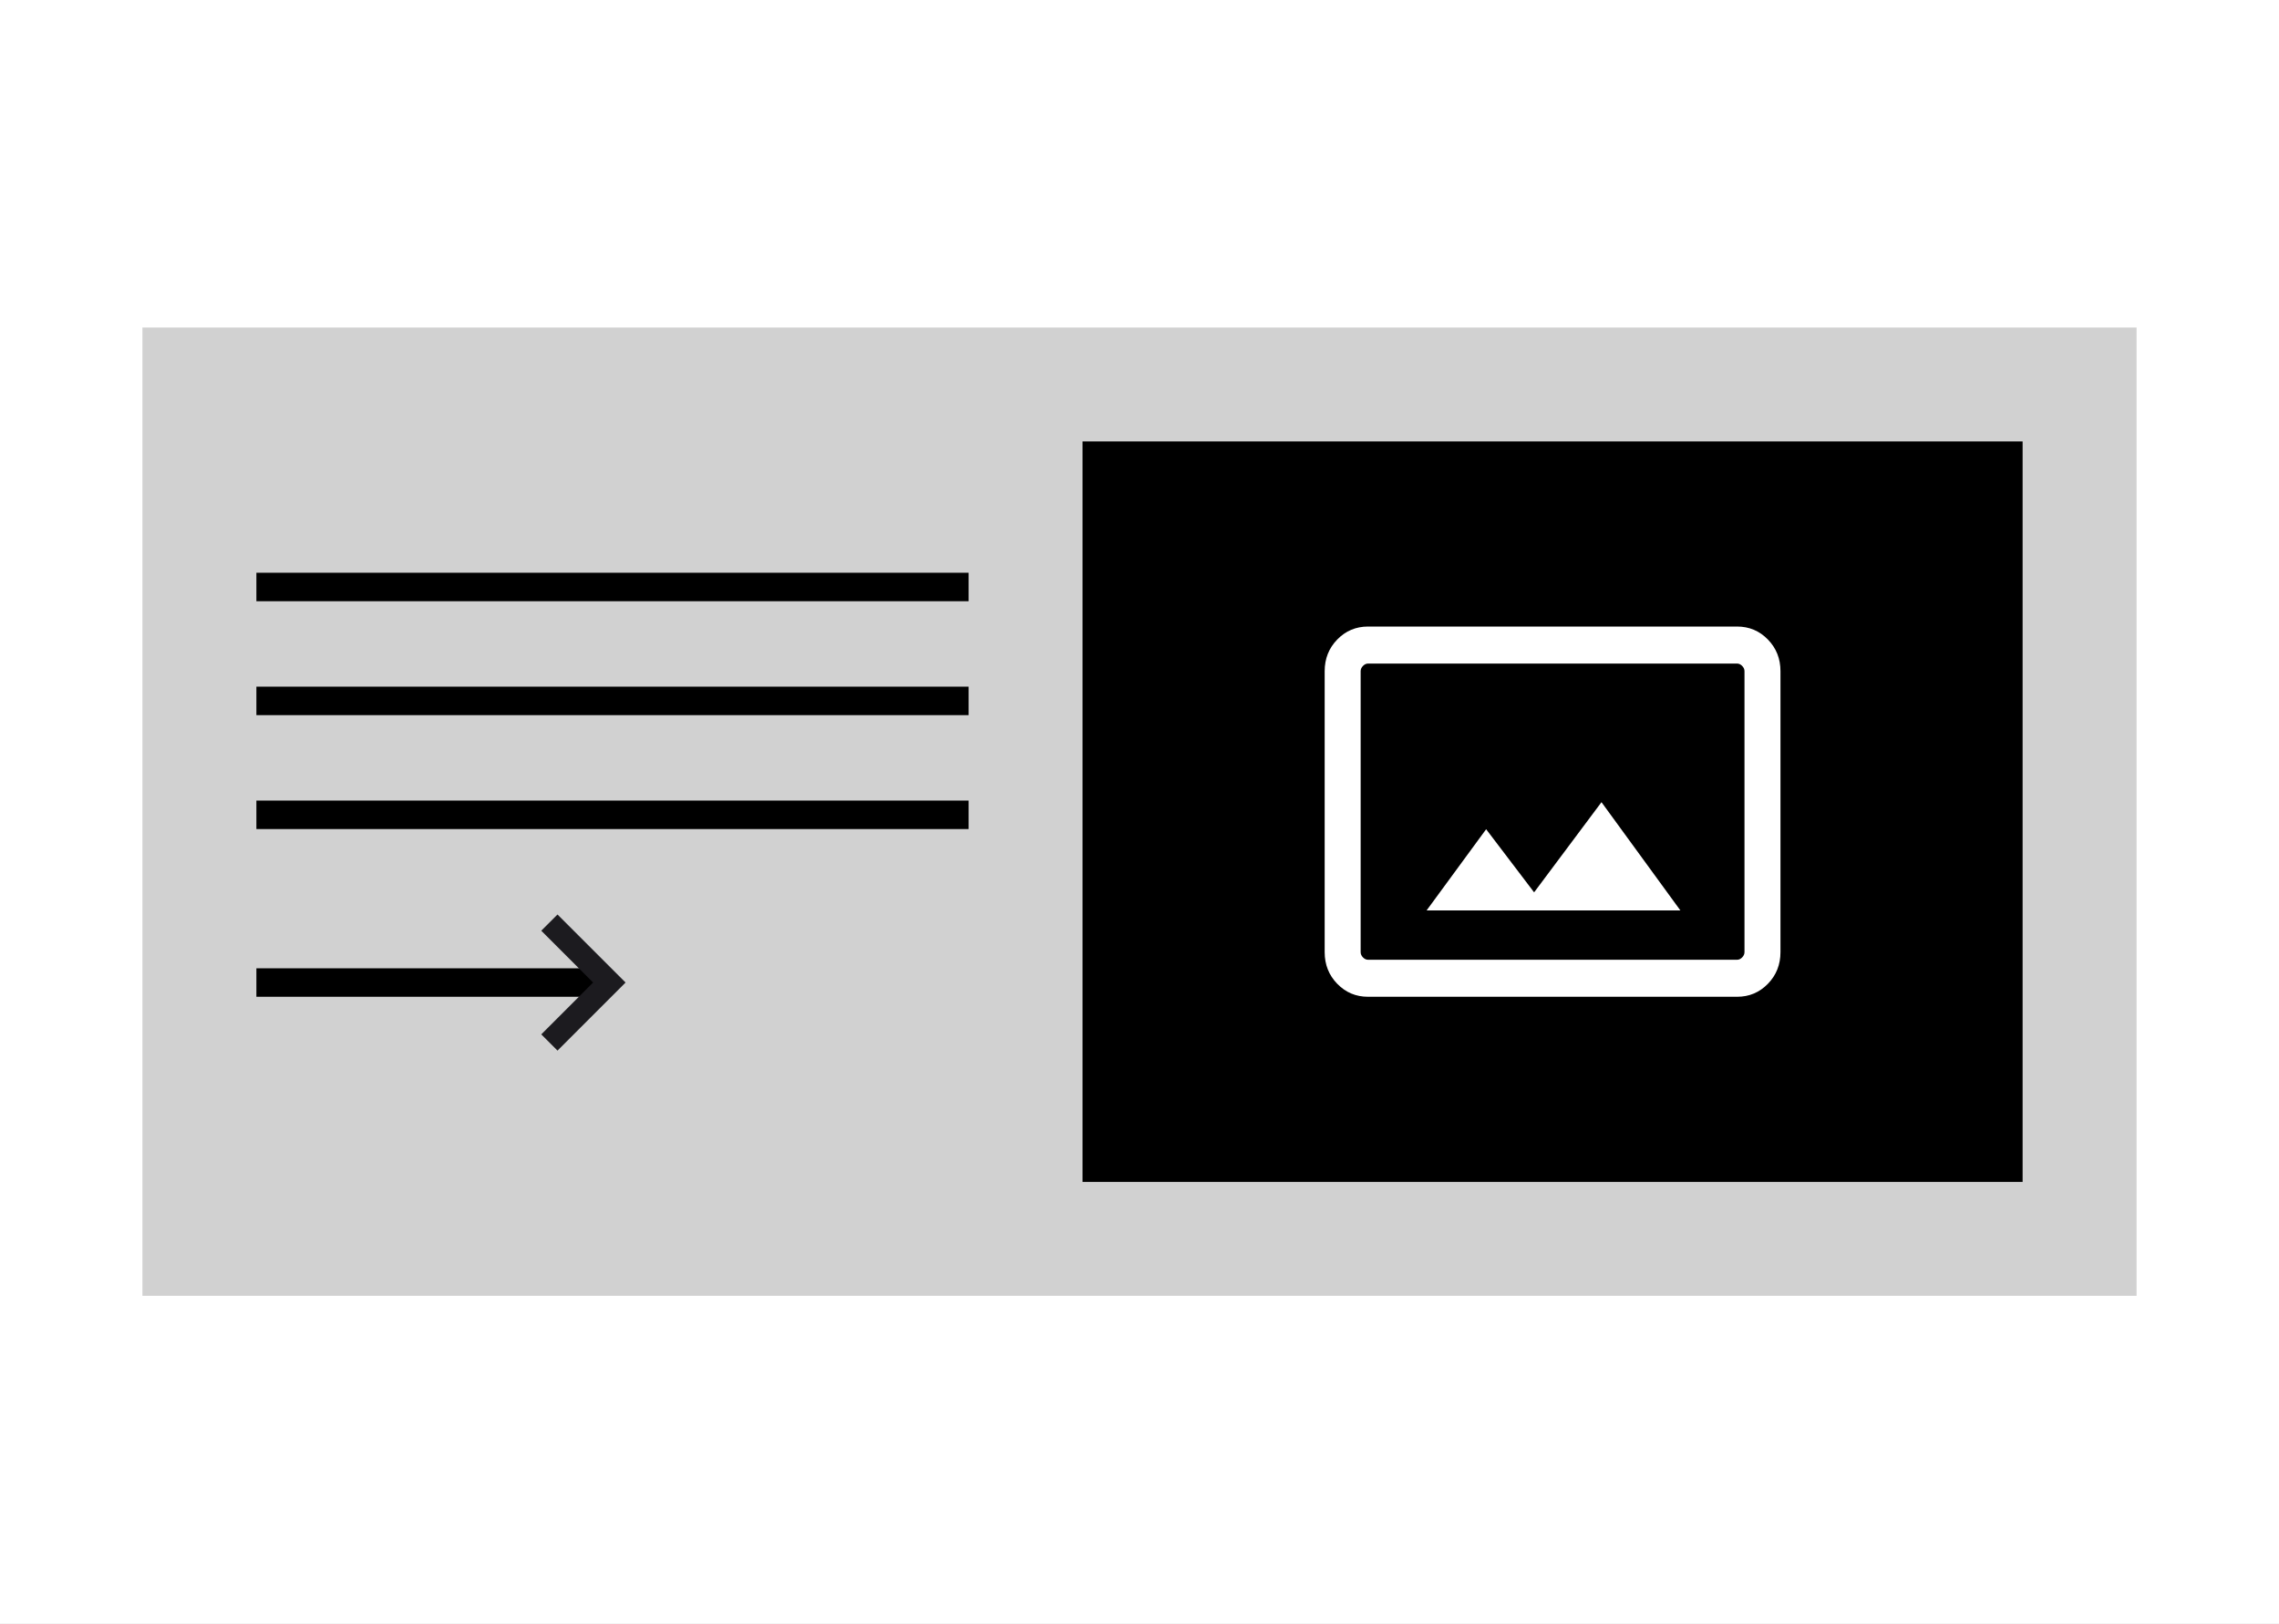
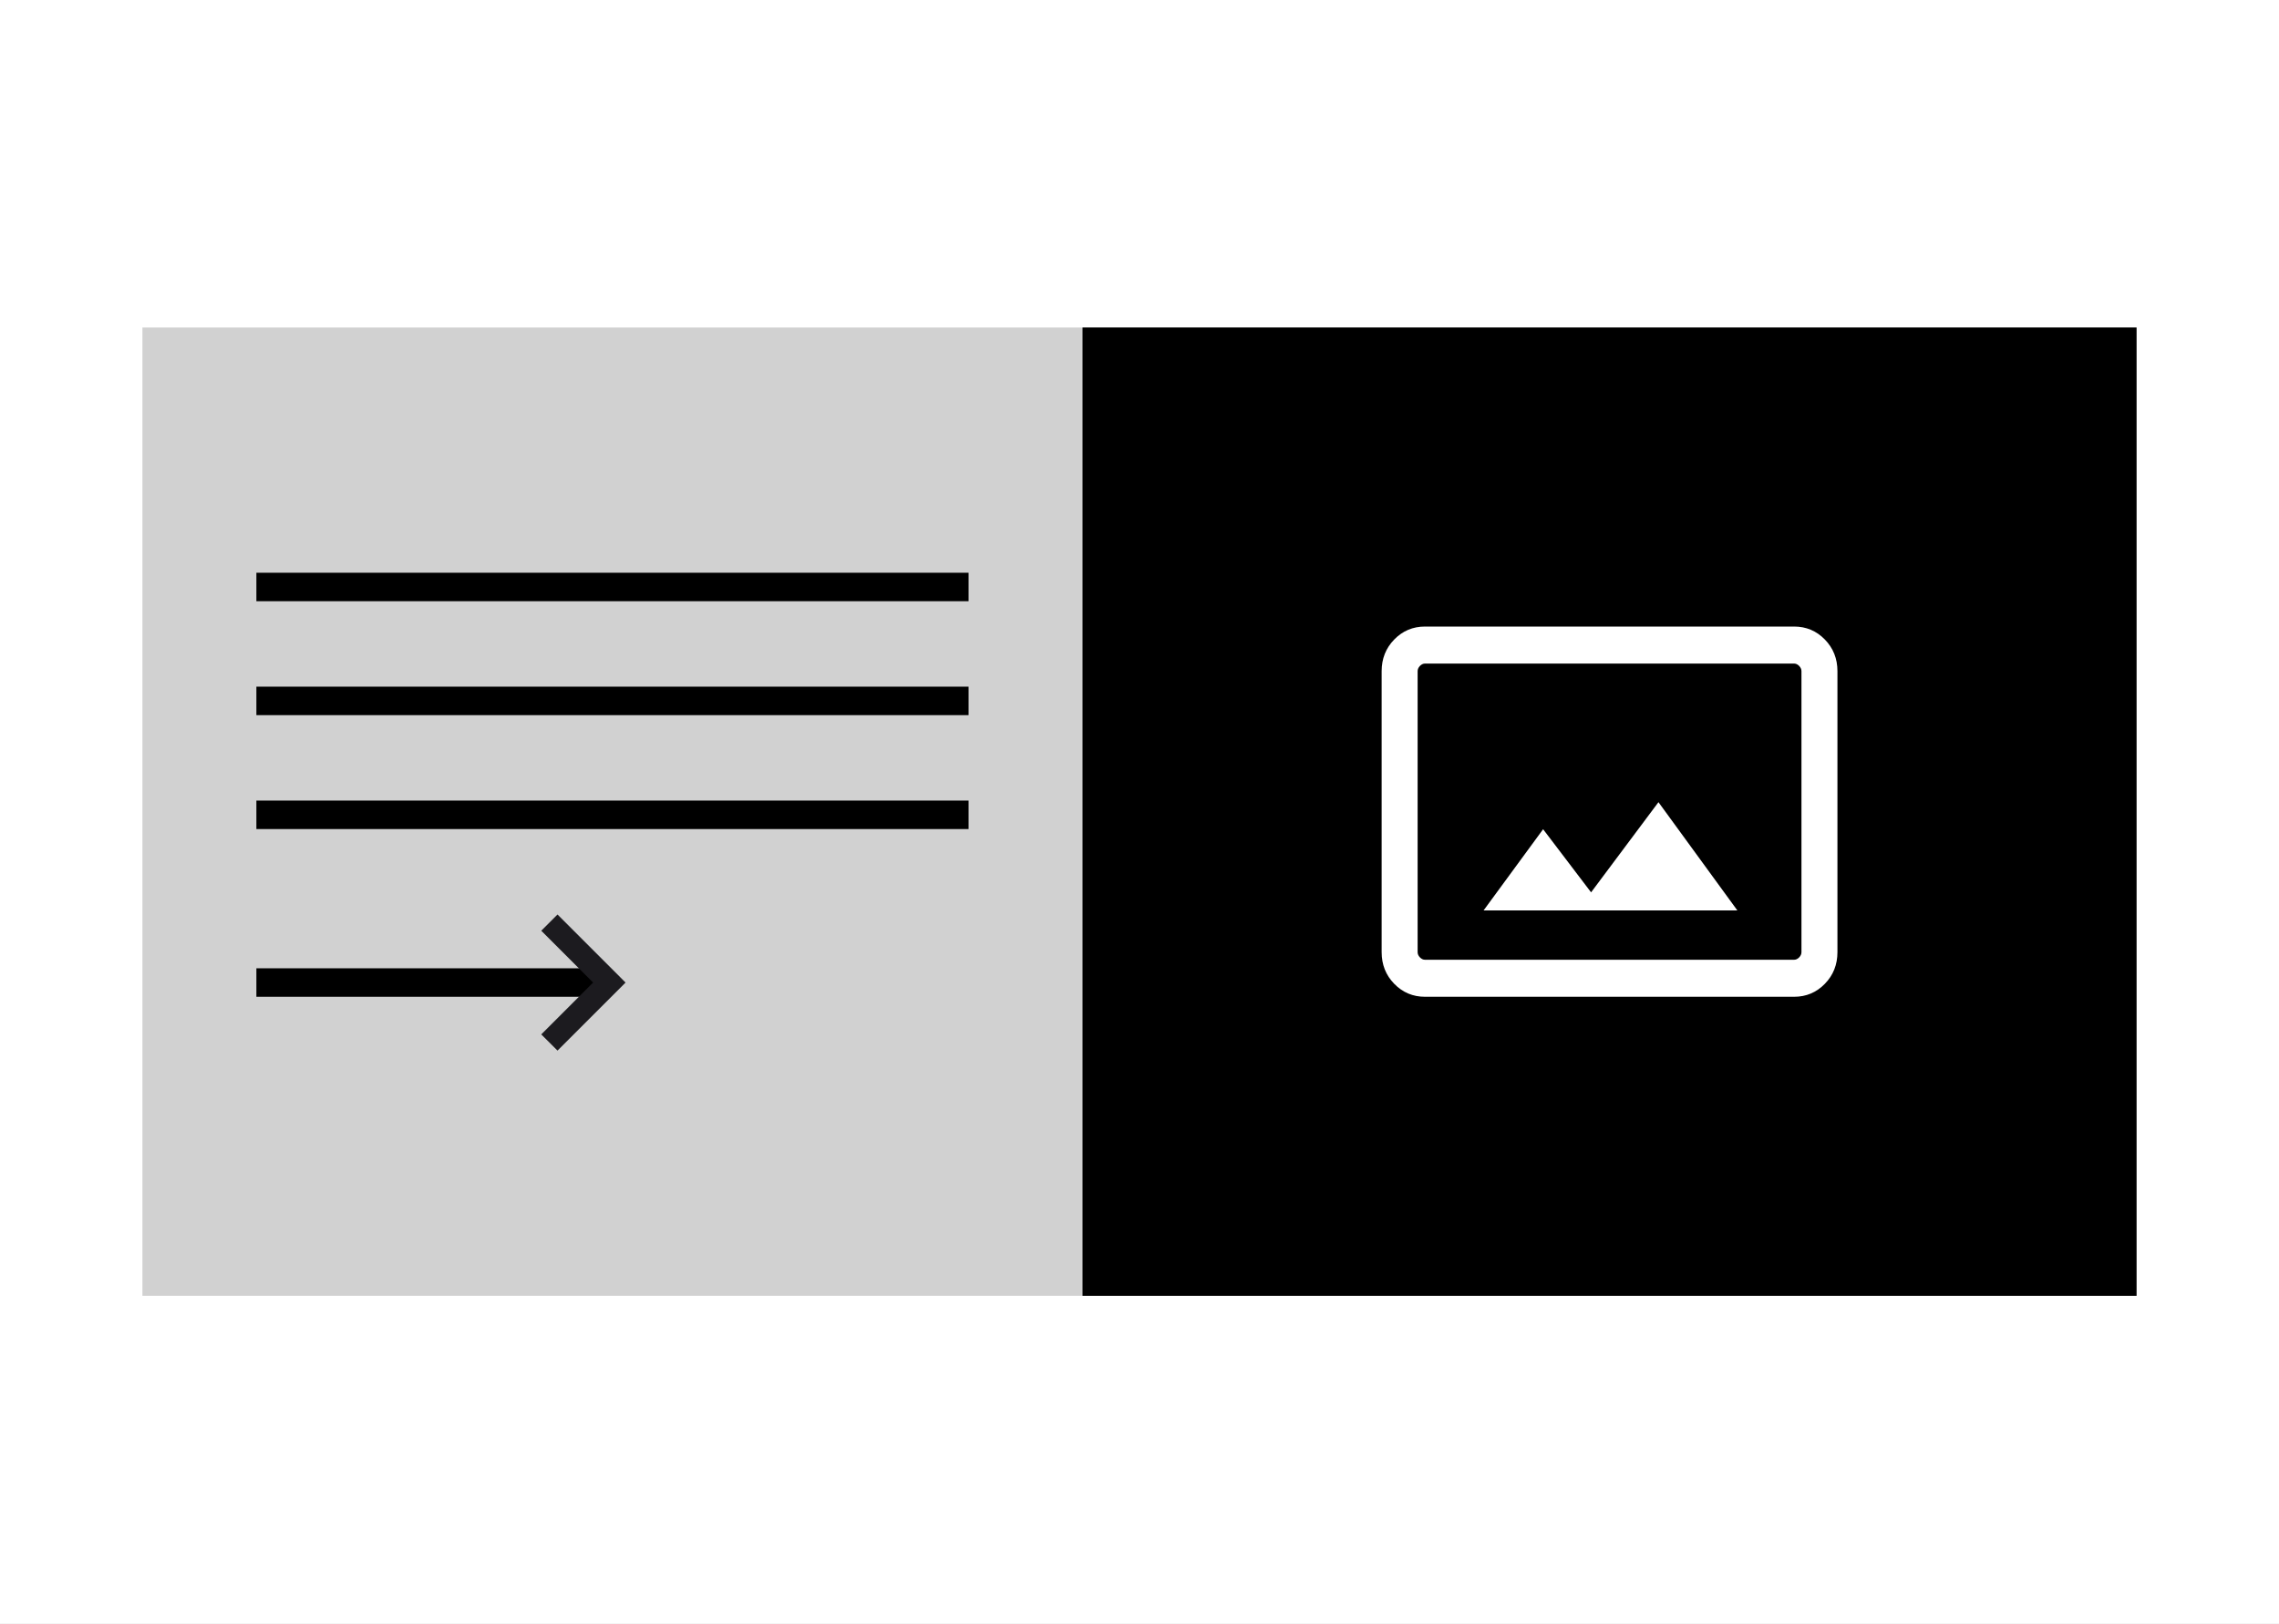
<svg xmlns="http://www.w3.org/2000/svg" width="80" height="57" viewBox="0 0 80 57" fill="none">
  <rect width="80" height="57" fill="white" />
  <rect width="70" height="34" transform="translate(5 11.5)" fill="#D1D1D1" />
  <rect x="9" y="20.111" width="25" height="1" fill="black" />
  <rect x="9" y="24.111" width="25" height="1" fill="black" />
  <rect x="9" y="28.111" width="25" height="1" fill="black" />
  <rect x="9" y="34" width="12" height="1" fill="black" />
-   <path d="M19.57 36.89L21.959 34.5L19.57 32.111L19 32.68L20.82 34.5L19 36.32L19.57 36.89Z" fill="#1C1B1F" />
-   <rect width="33" height="26" transform="translate(38 15.5)" fill="black" />
-   <path d="M48.022 35C47.597 35 47.237 34.848 46.942 34.545C46.647 34.242 46.5 33.871 46.5 33.433V23.567C46.5 23.129 46.647 22.758 46.942 22.455C47.237 22.152 47.597 22 48.022 22H60.978C61.403 22 61.763 22.152 62.058 22.455C62.353 22.758 62.5 23.129 62.5 23.567V33.433C62.5 33.871 62.353 34.242 62.058 34.545C61.763 34.848 61.403 35 60.978 35H48.022ZM48.022 33.7H60.978C61.042 33.7 61.102 33.672 61.156 33.617C61.21 33.561 61.237 33.5 61.237 33.433V23.567C61.237 23.5 61.21 23.439 61.156 23.383C61.102 23.328 61.042 23.3 60.978 23.3H48.022C47.958 23.3 47.898 23.328 47.844 23.383C47.79 23.439 47.763 23.5 47.763 23.567V33.433C47.763 33.5 47.79 33.561 47.844 33.617C47.898 33.672 47.958 33.7 48.022 33.7ZM50.079 31.967H58.986L56.217 28.167L53.852 31.333L52.168 29.117L50.079 31.967Z" fill="white" />
+   <path d="M19.57 36.89L21.959 34.501L19.57 32.111L19 32.681L20.82 34.501L19 36.321L19.57 36.89Z" fill="#1C1B1F" />
+   <rect width="37" height="34" transform="translate(38 11.5)" fill="black" />
+   <path d="M50.022 35C49.597 35 49.237 34.848 48.942 34.545C48.647 34.242 48.5 33.871 48.5 33.433V23.567C48.5 23.129 48.647 22.758 48.942 22.455C49.237 22.152 49.597 22 50.022 22H62.978C63.403 22 63.763 22.152 64.058 22.455C64.353 22.758 64.5 23.129 64.5 23.567V33.433C64.5 33.871 64.353 34.242 64.058 34.545C63.763 34.848 63.403 35 62.978 35H50.022ZM50.022 33.7H62.978C63.042 33.7 63.102 33.672 63.156 33.617C63.21 33.561 63.237 33.5 63.237 33.433V23.567C63.237 23.5 63.21 23.439 63.156 23.383C63.102 23.328 63.042 23.3 62.978 23.3H50.022C49.958 23.3 49.898 23.328 49.844 23.383C49.79 23.439 49.763 23.5 49.763 23.567V33.433C49.763 33.5 49.79 33.561 49.844 33.617C49.898 33.672 49.958 33.7 50.022 33.7ZM52.079 31.967H60.986L58.217 28.167L55.852 31.333L54.168 29.117L52.079 31.967Z" fill="white" />
</svg>
